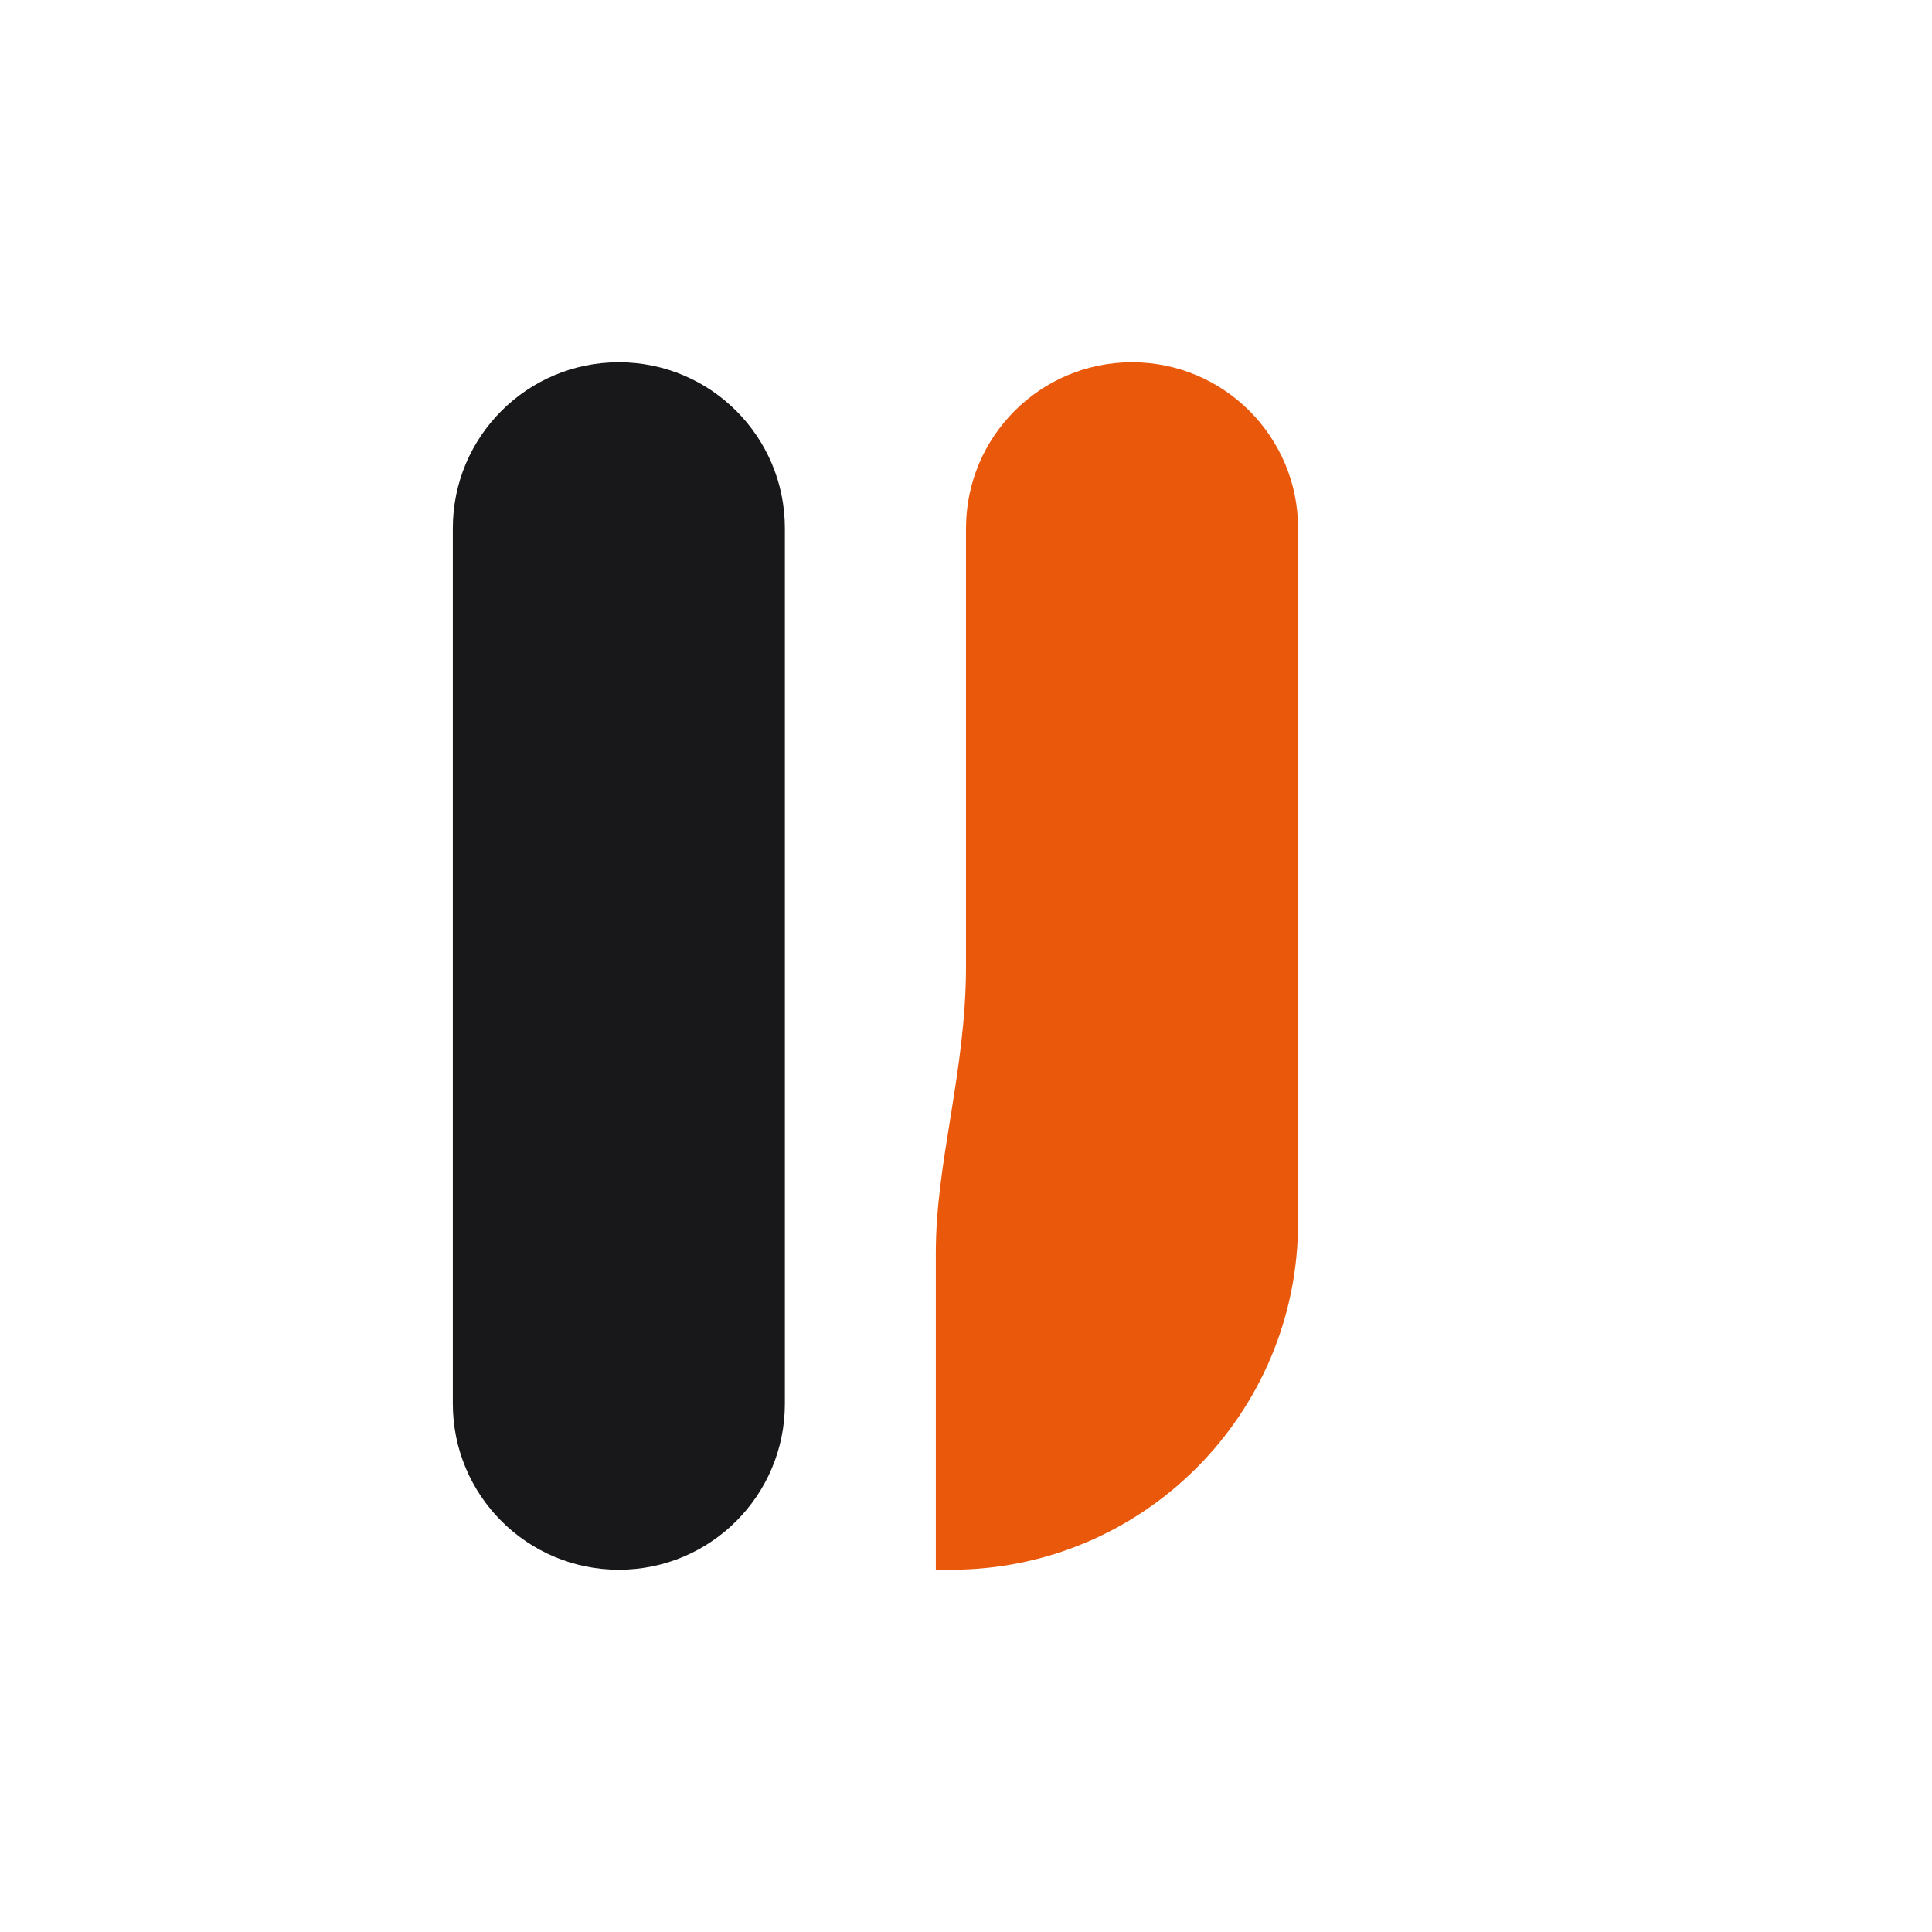
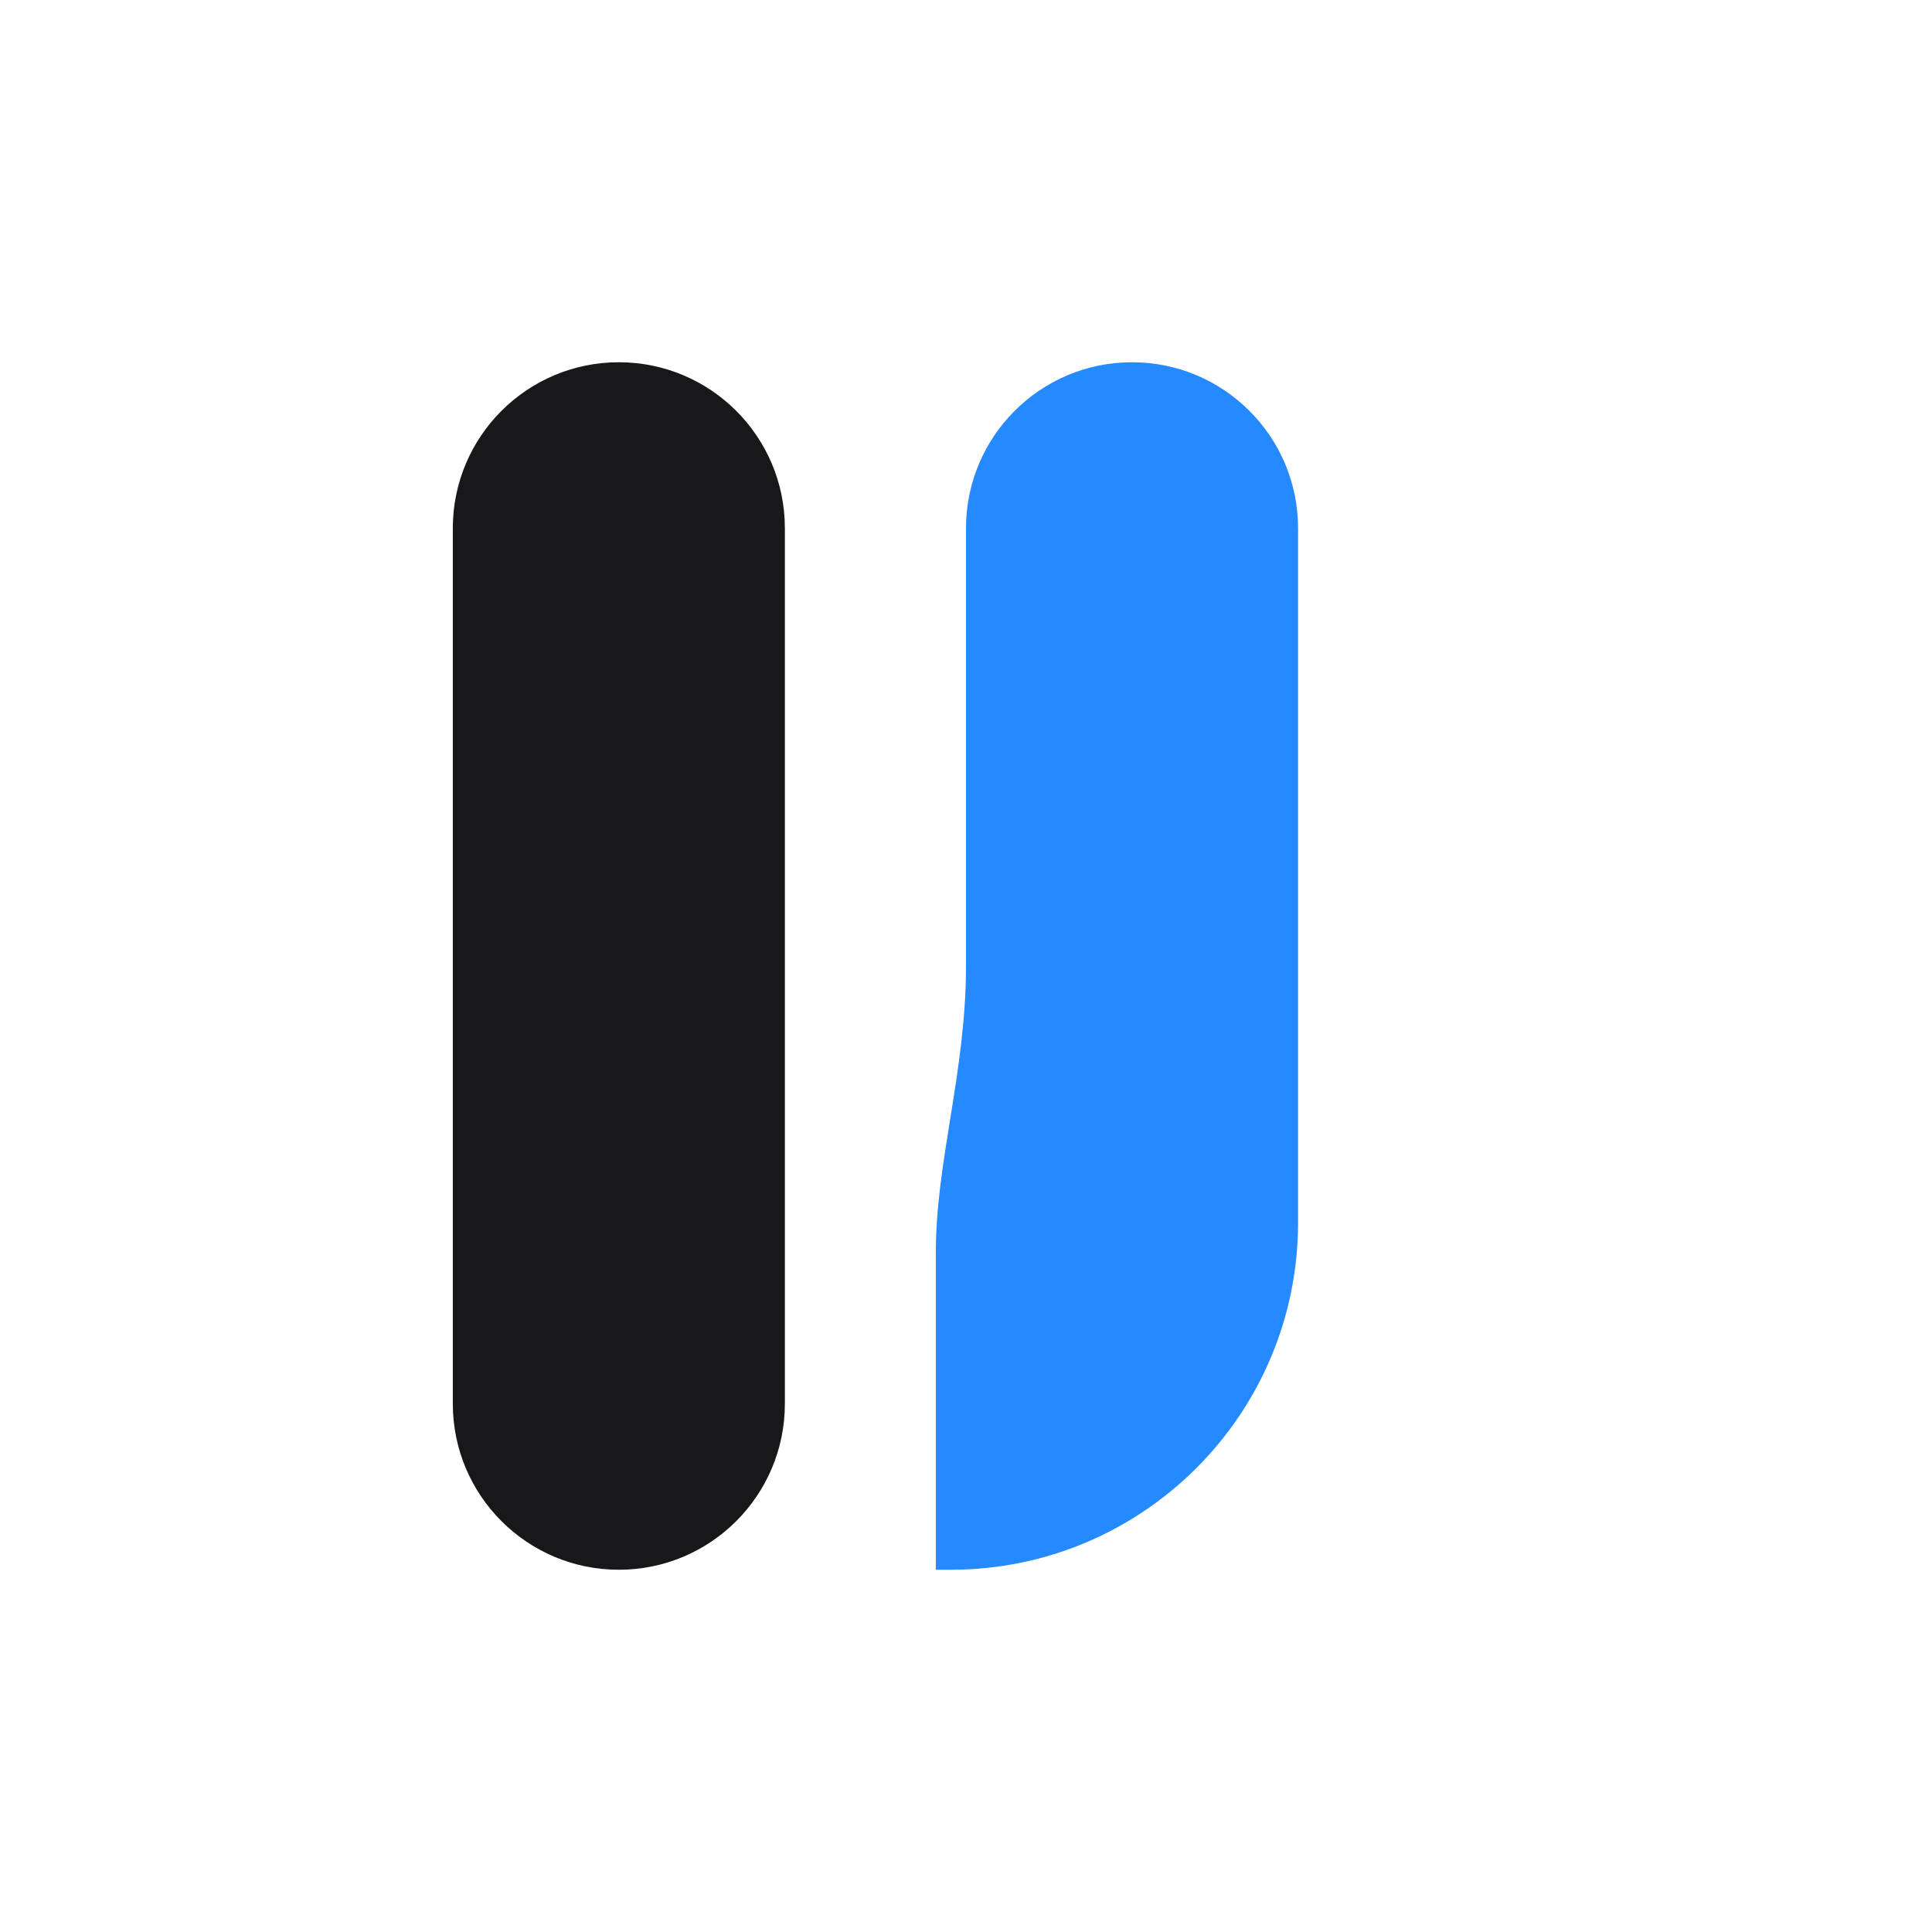
<svg xmlns="http://www.w3.org/2000/svg" width="64" height="64" viewBox="0 0 64 64" fill="none">
  <rect x="15" y="12" width="11" height="40" rx="5.5" fill="#18181B" />
-   <path d="M32 17.5C32 14.462 34.462 12 37.5 12C40.538 12 43 14.462 43 17.5V40.5C43 46.851 37.851 52 31.5 52H31V41.5C31 38.462 32 35.5 32 32V17.5Z" fill="#EA580C" />
+   <path d="M32 17.5C32 14.462 34.462 12 37.5 12C40.538 12 43 14.462 43 17.5V40.5C43 46.851 37.851 52 31.5 52H31V41.5C31 38.462 32 35.5 32 32V17.5Z" fill="#2589FF" />
</svg>
